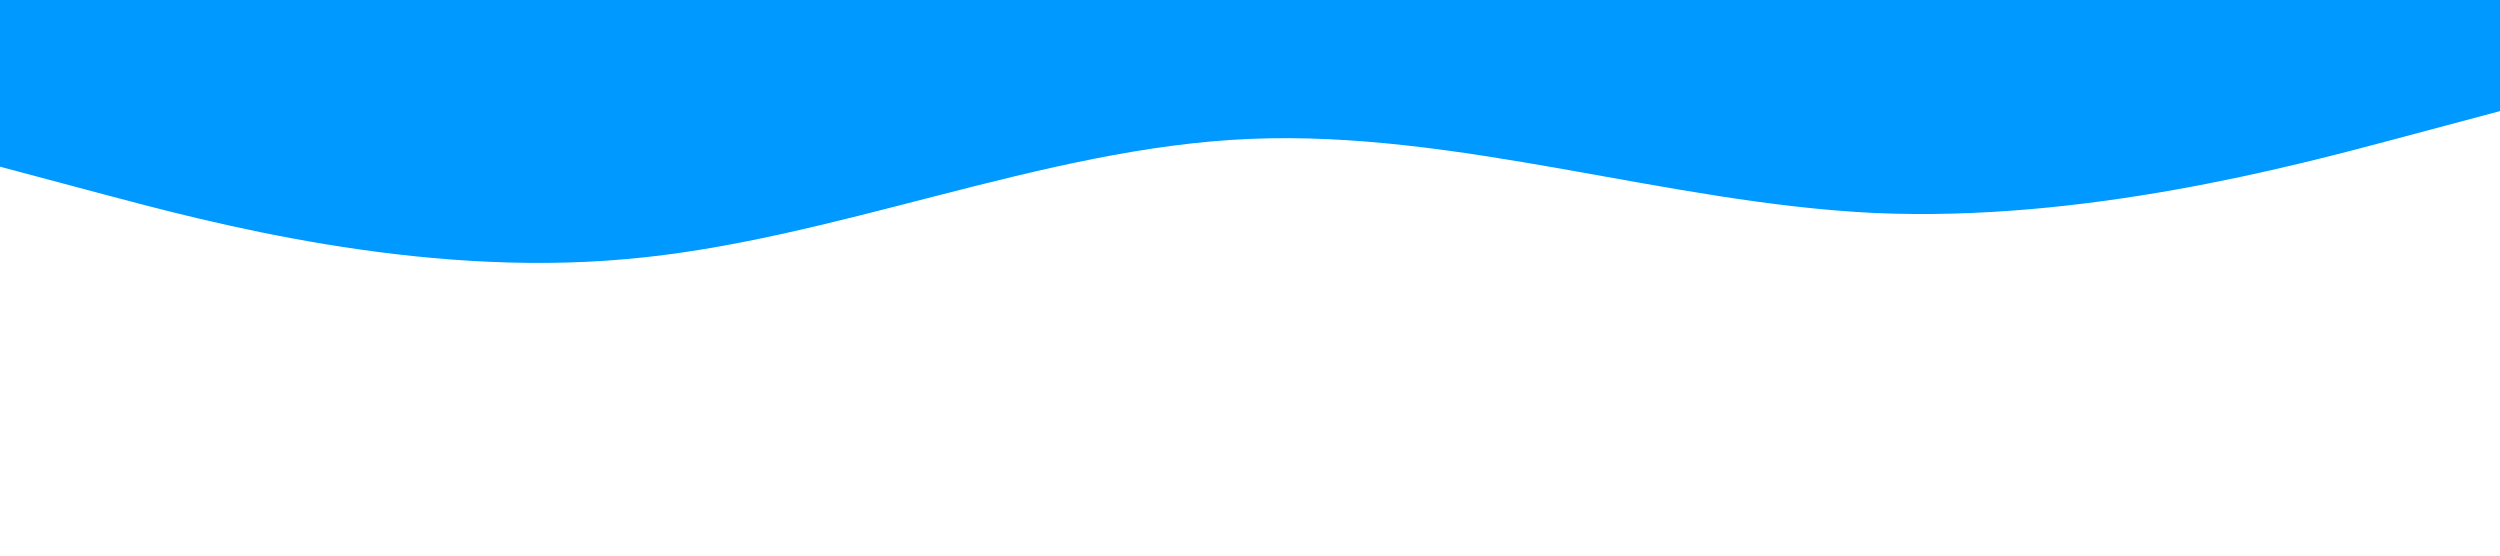
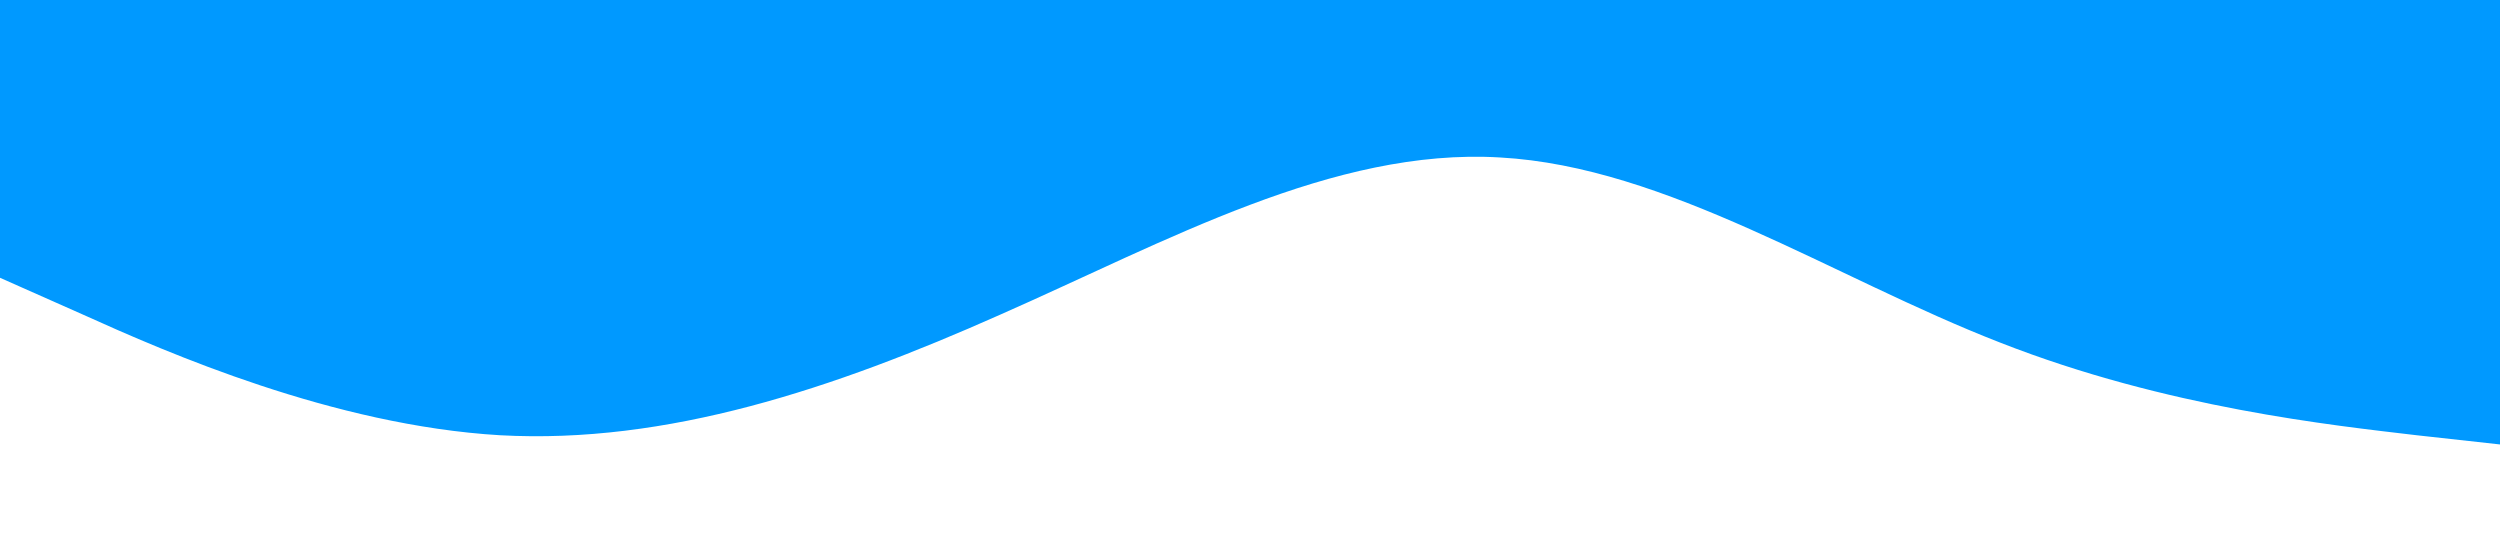
<svg xmlns="http://www.w3.org/2000/svg" viewBox="0 0 1440 320">
-   <path fill="#0099ff" fill-opacity="1" d="M0,96L60,112C120,128,240,160,360,149.3C480,139,600,85,720,80C840,75,960,117,1080,122.7C1200,128,1320,96,1380,80L1440,64L1440,0L1380,0C1320,0,1200,0,1080,0C960,0,840,0,720,0C600,0,480,0,360,0C240,0,120,0,60,0L0,0Z" />
+   <path fill="#0099ff" fill-opacity="1" d="M0,160L48,181.3C96,203,192,245,288,250.7C384,256,480,224,576,181.3C672,139,768,85,864,90.7C960,96,1056,160,1152,197.3C1248,235,1344,245,1392,250.7L1440,256L1440,0L1392,0C1344,0,1248,0,1152,0C1056,0,960,0,864,0C768,0,672,0,576,0C480,0,384,0,288,0C192,0,96,0,48,0L0,0Z" />
</svg>
